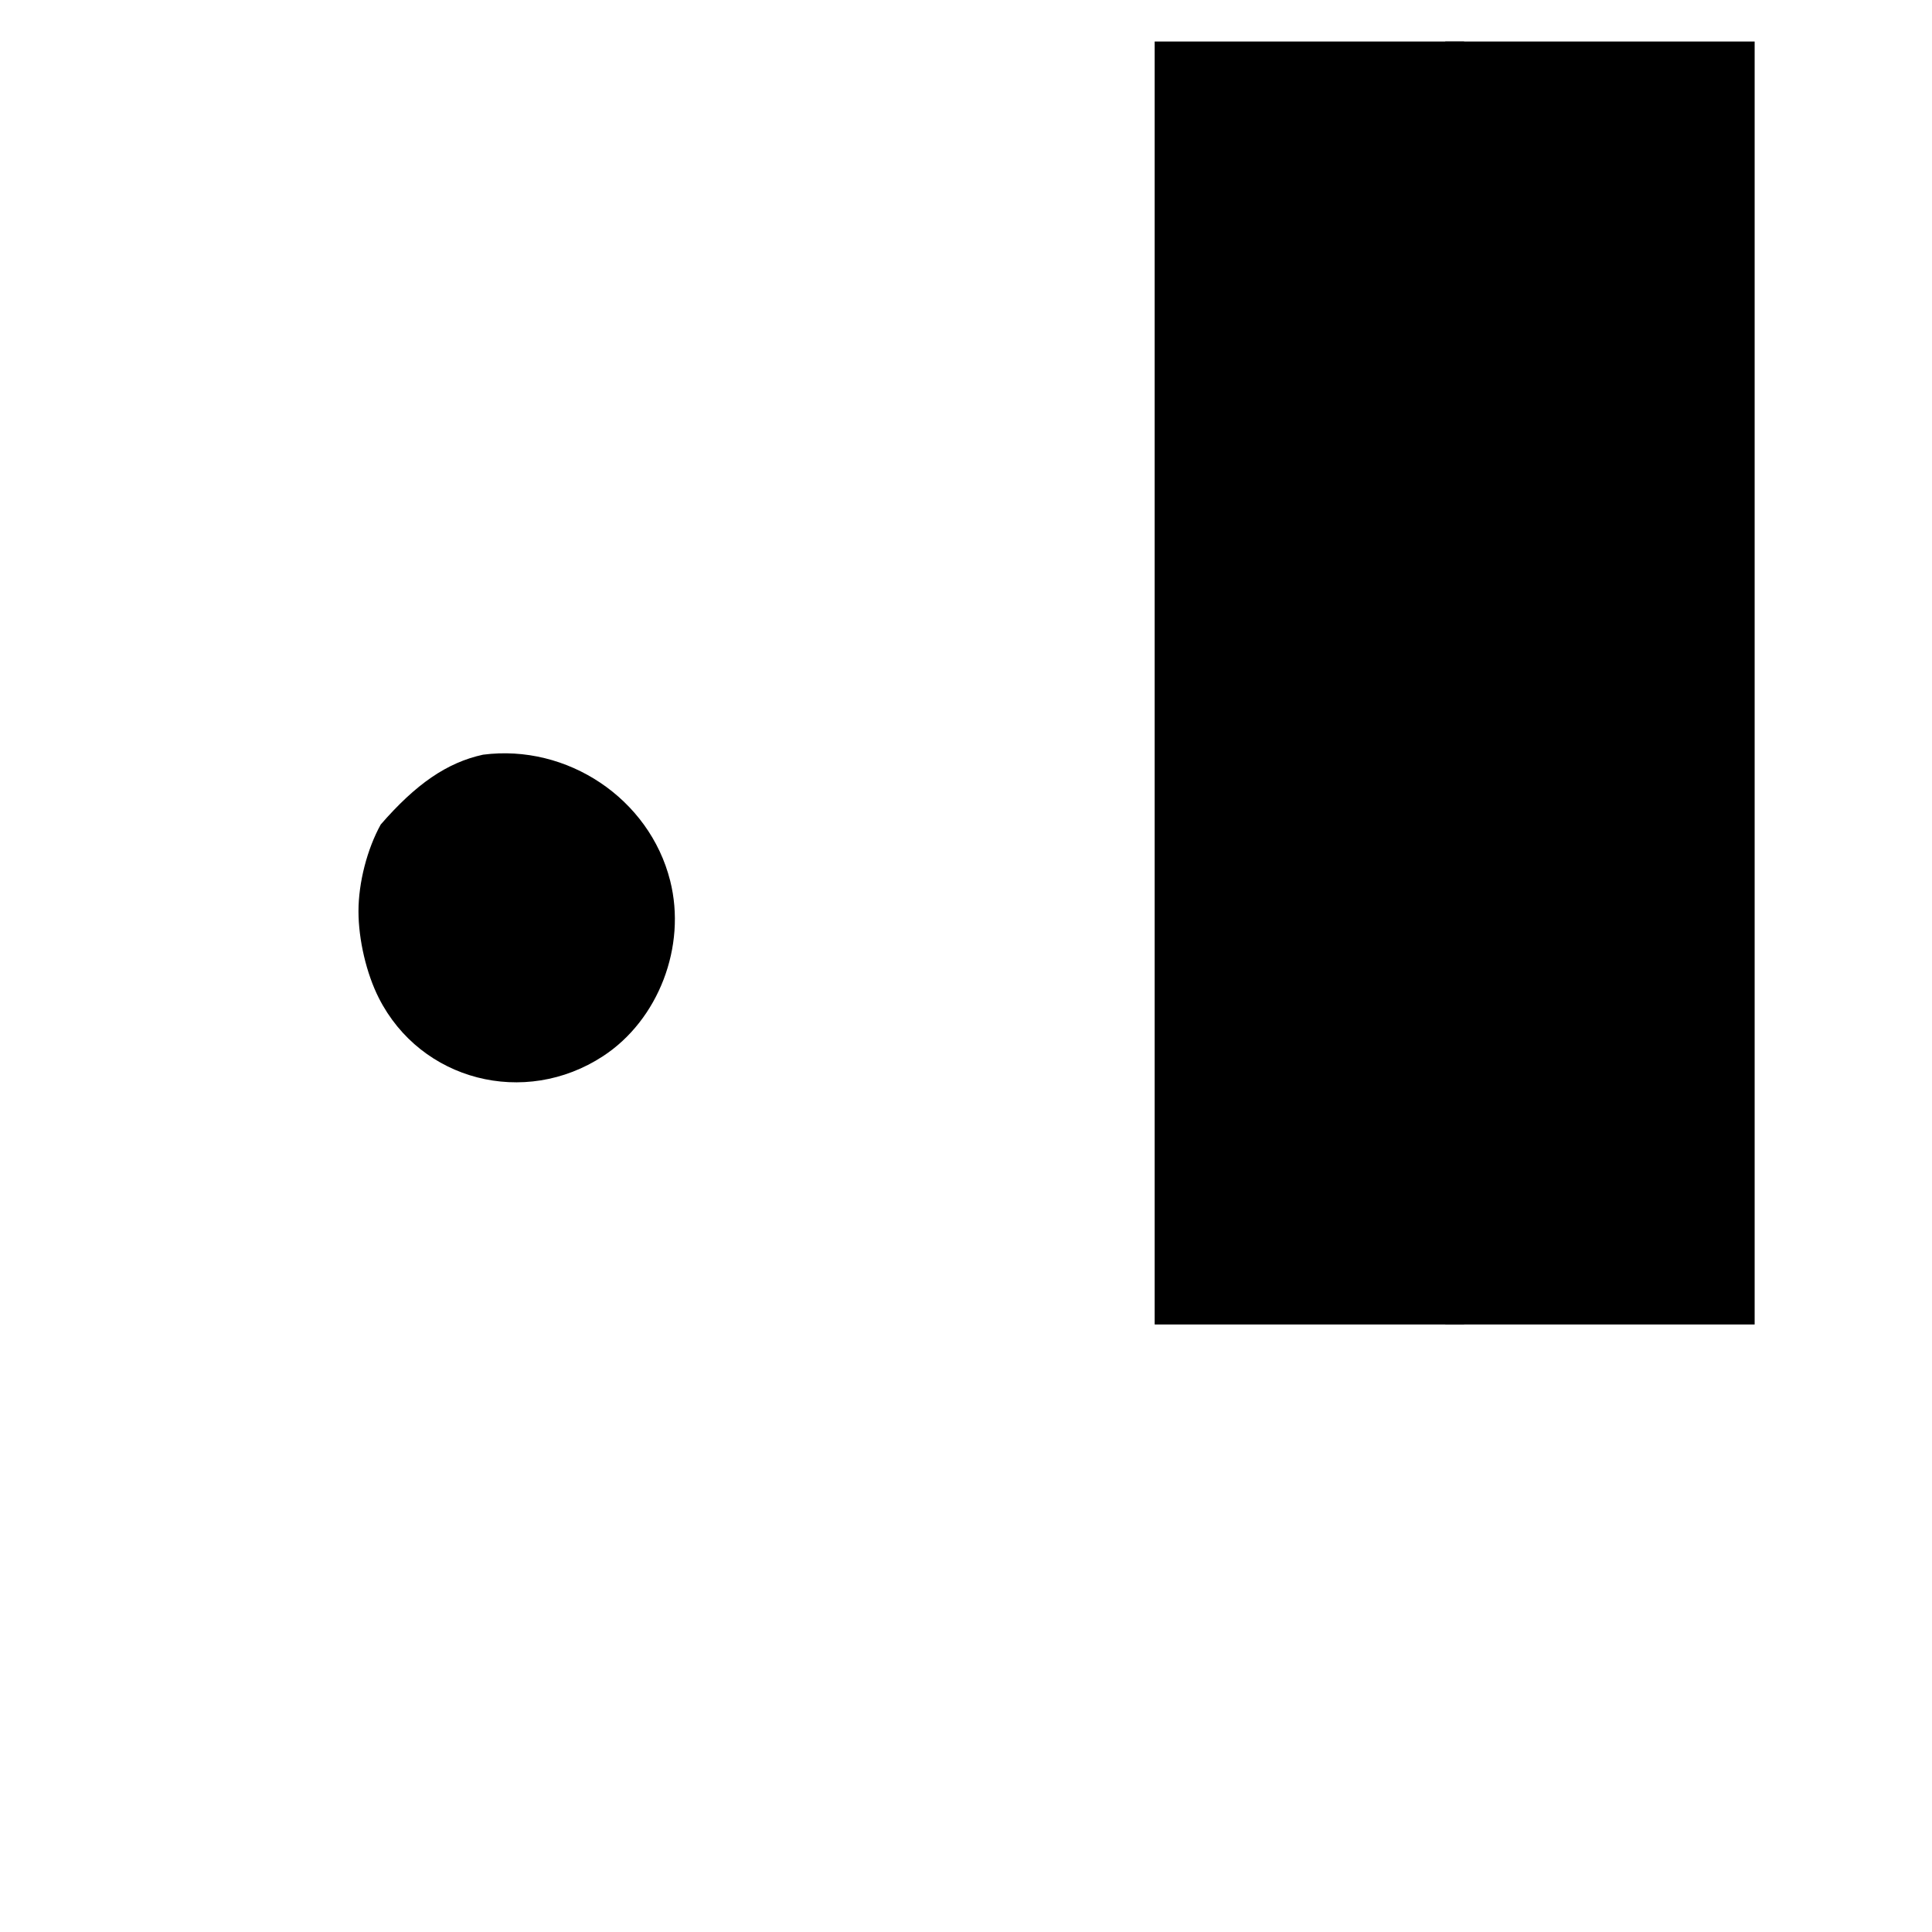
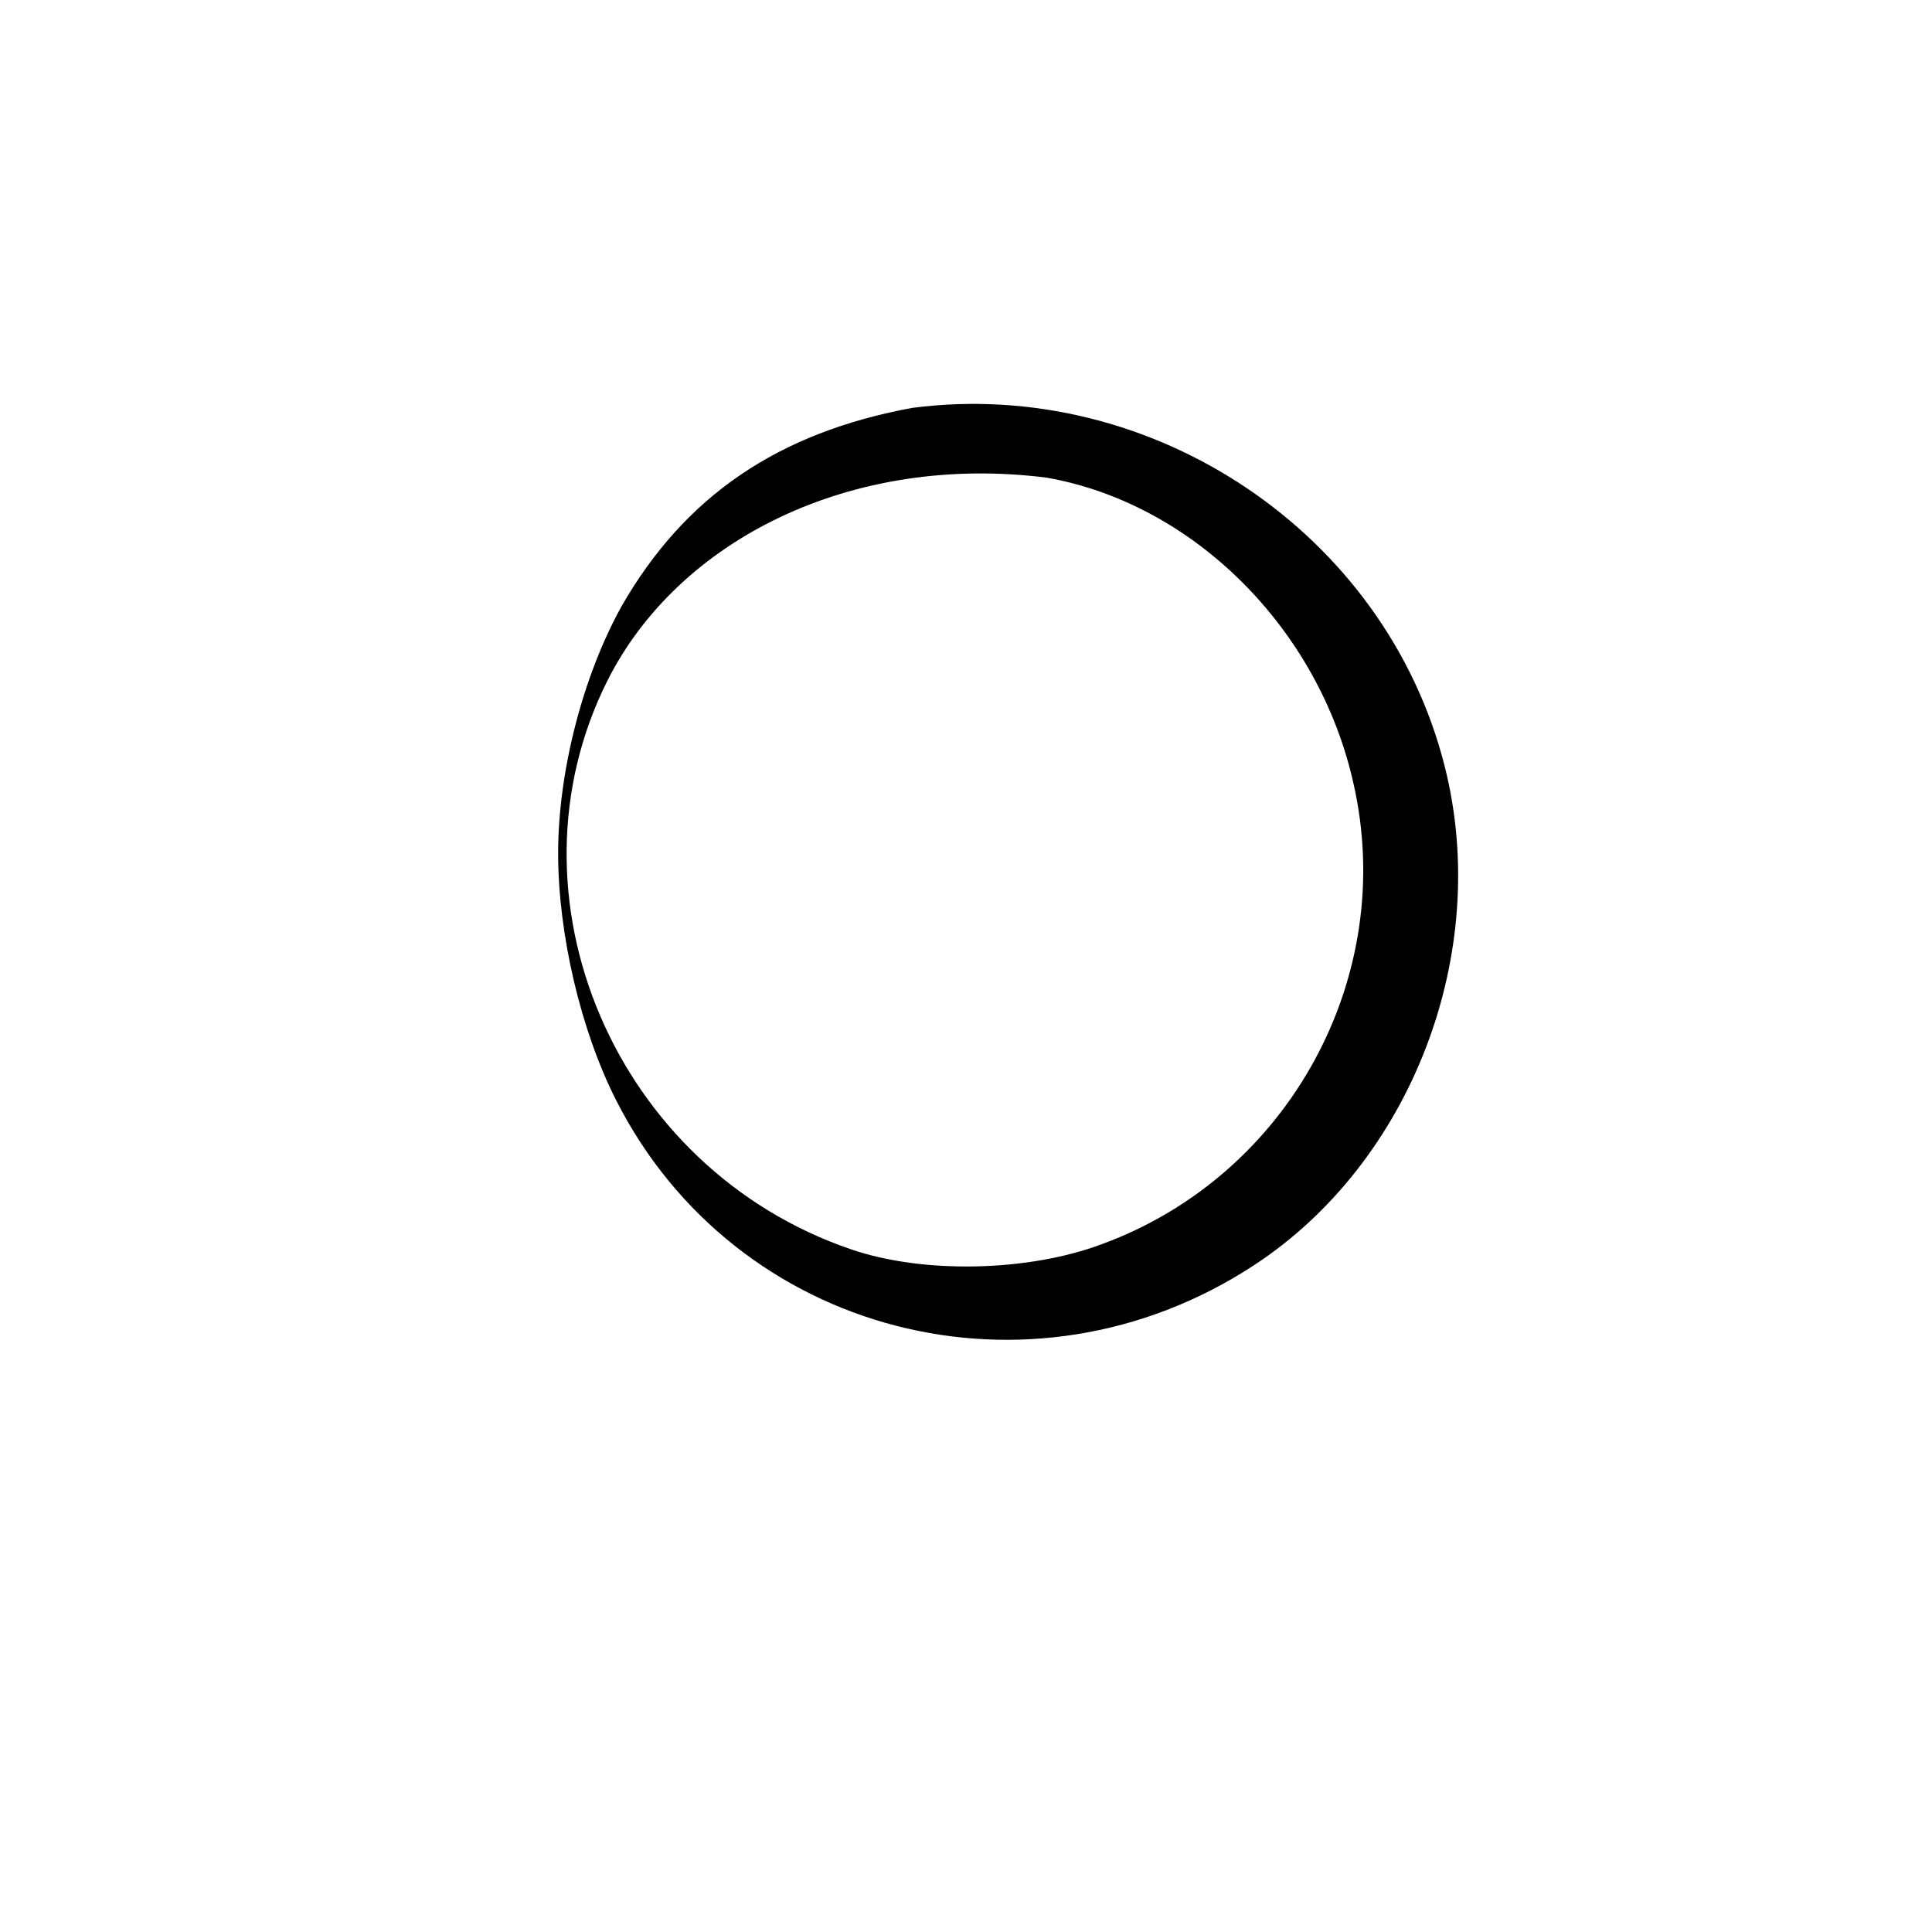
- <svg xmlns="http://www.w3.org/2000/svg" version="1.0" width="512pt" height="512pt" viewBox="0 0 512 512" preserveAspectRatio="xMidYMid meet">
-   <g transform="translate(0,512) scale(0.1,-0.1)" fill="#000000" stroke="none">
-     <path d="M1280 3120 c-96 -21 -178 -78 -271 -185 -36 -65 -59 -154 -59 -230 0 -75 21 -165 54 -230 111 -219 386 -290 594 -154 147 96 222 291 178 465 -55 218 -273 363 -496 334z" />
-     <path d="M3060 3310 l0 -1700 410 0 410 0 0 1700 0 1700 -410 0 -410 0 0 -1700z" />
-     <path d="M3830 3310 l0 -1700 410 0 410 0 0 1700 0 1700 -410 0 -410 0 0 -1700z" />
+ <svg xmlns="http://www.w3.org/2000/svg" version="1.0" width="180pt" height="180pt" viewBox="0 0 180 180" preserveAspectRatio="xMidYMid meet">
+   <g transform="translate(0,180) scale(0.1,-0.1)" fill="#000000" stroke="none">
+     <path d="M850 1420 c-125 -23 -212 -82 -271 -185 -36 -65 -59 -154 -59 -230 0 -75 21 -165 54 -230 111 -219 386 -290 594 -154 147 96 222 291 178 465 -55 218 -273 363 -496 334z m125 -65 c137 -24 254 -141 286 -285 41 -180 -60 -365 -234 -429 -69 -26 -167 -28 -234 -5 -220 75 -328 329 -227 530 66 131 227 212 409 189z" />
  </g>
</svg>
